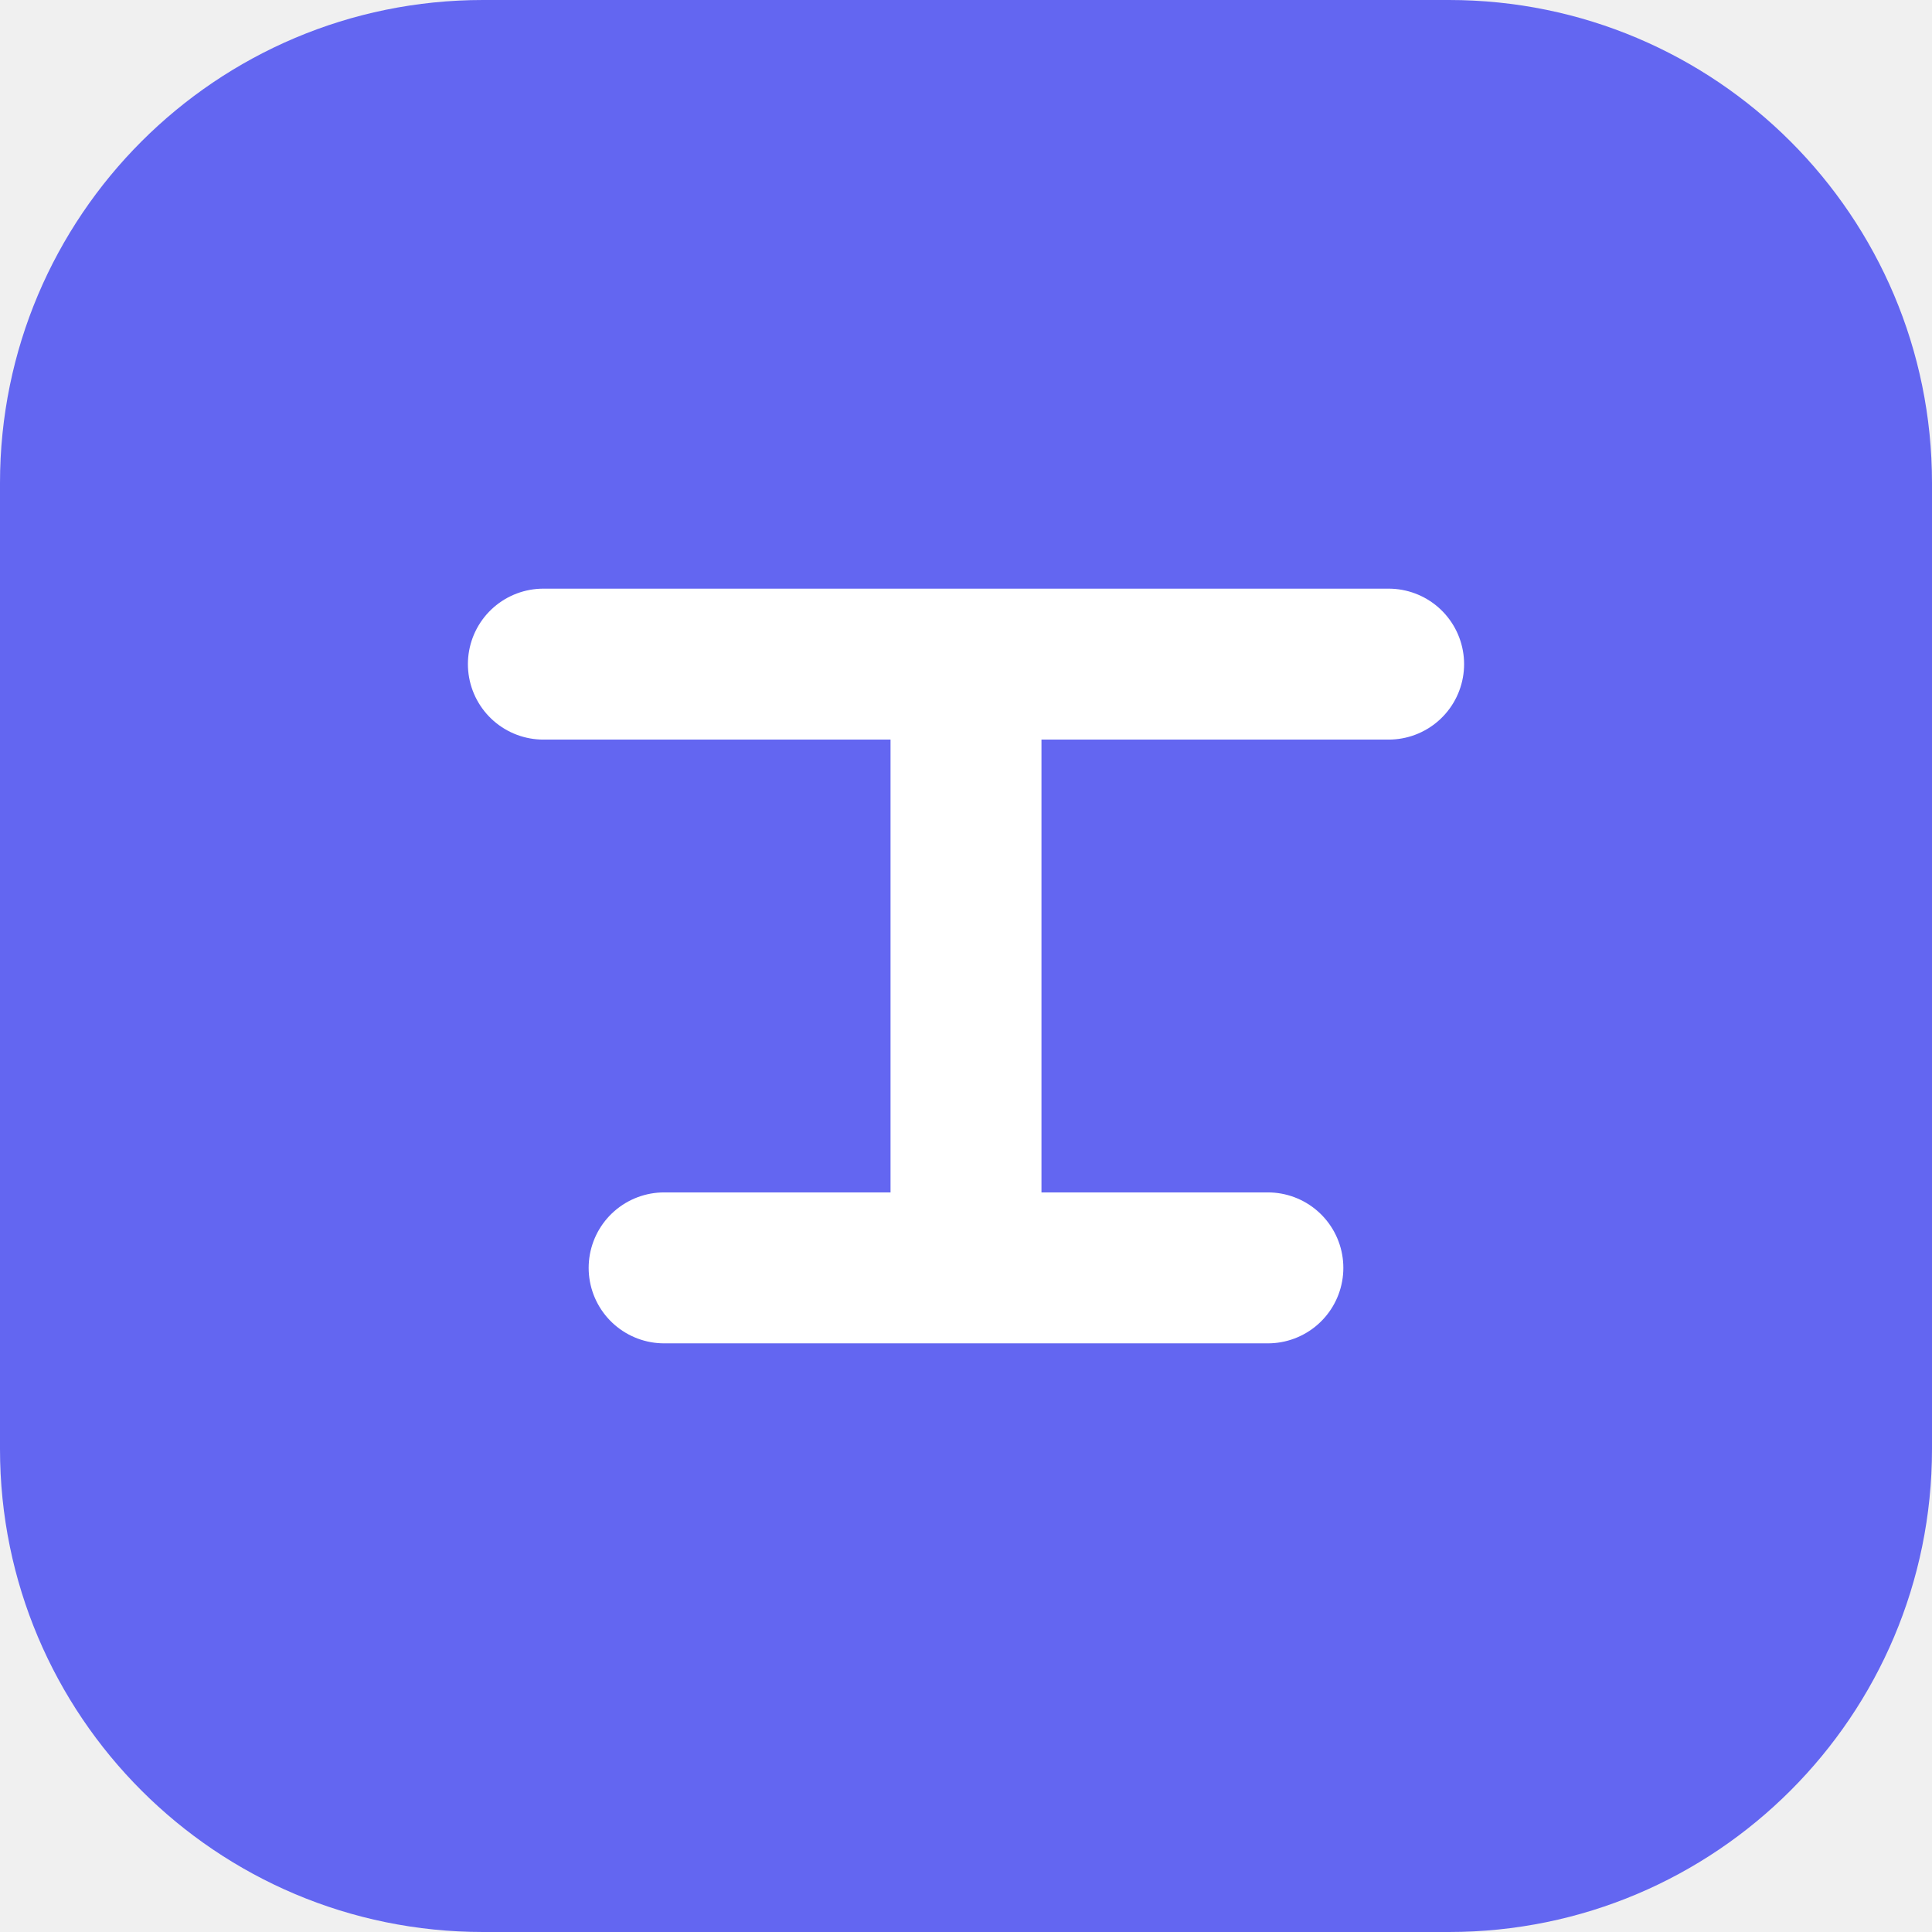
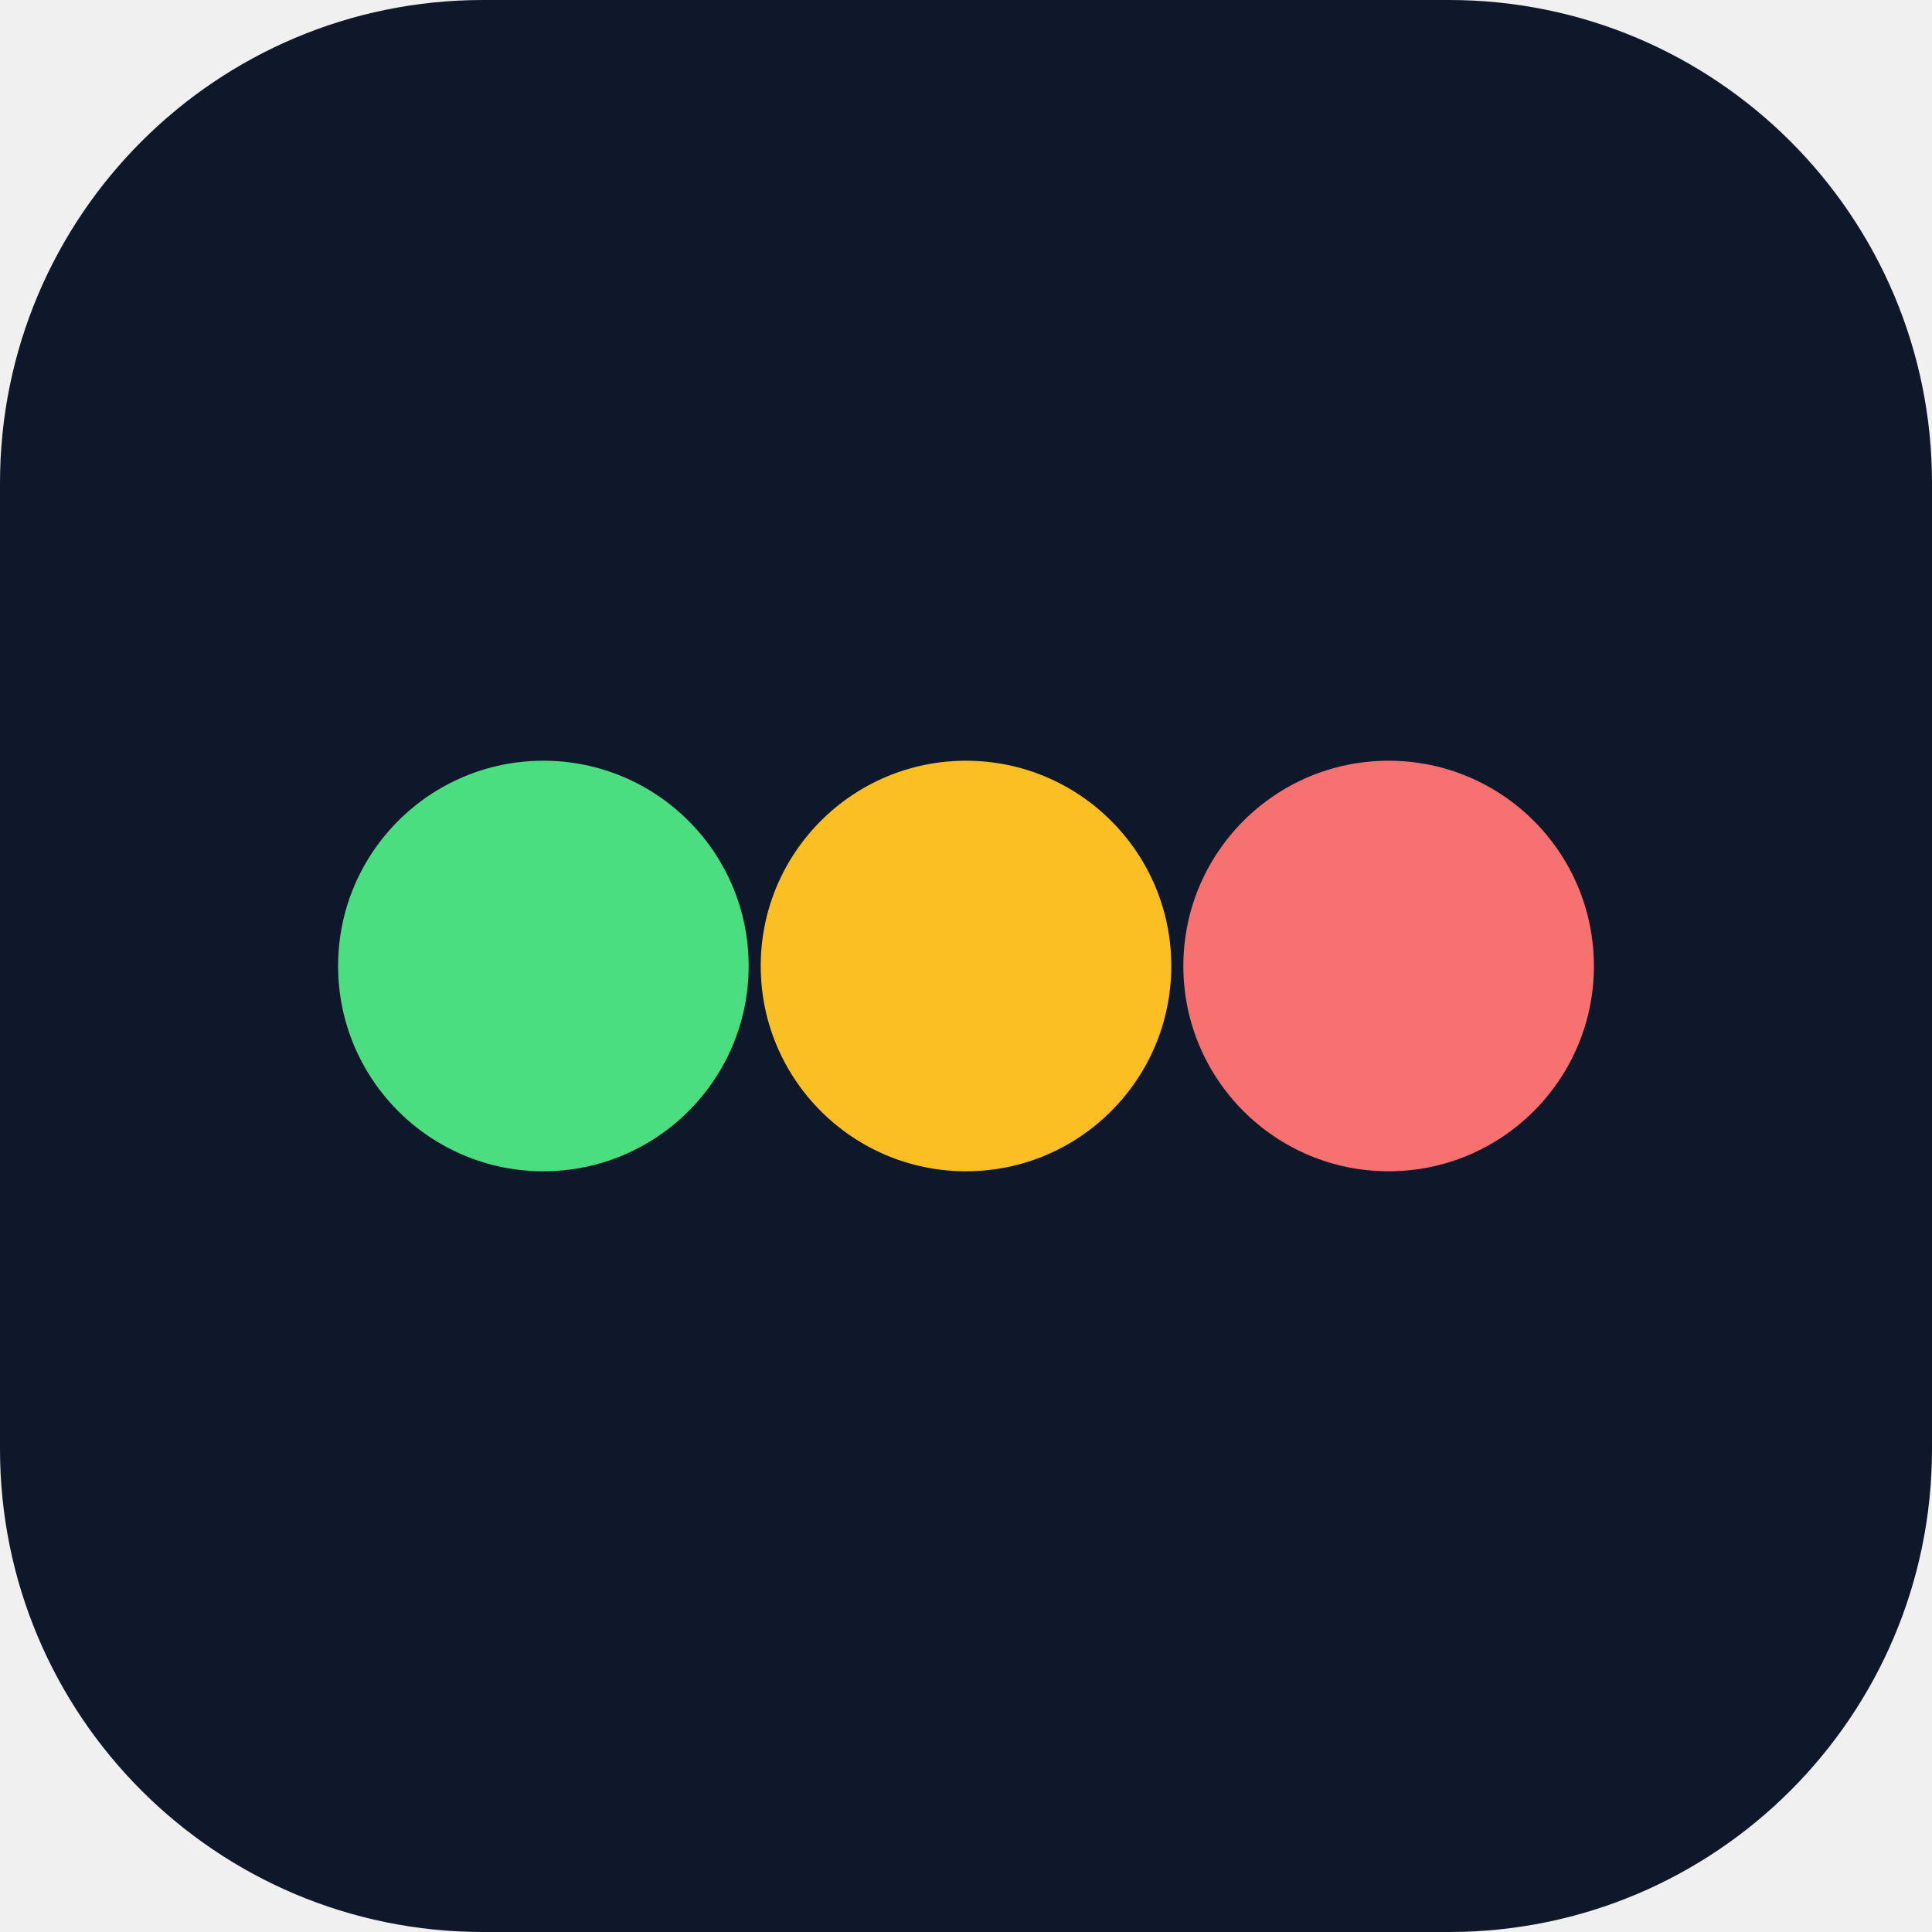
<svg xmlns="http://www.w3.org/2000/svg" viewBox="0 0 32 32">
-   <rect width="32" height="32" rx="8" fill="#6366f1" />
-   <path d="M9 11h14M16 11v10M11 21h10" stroke="white" stroke-width="2.5" stroke-linecap="round" />
+   <rect width="32" height="32" rx="8" fill="#0f172a" />
+   <circle cx="9" cy="16" r="3.4" fill="#4ade80" />
+   <circle cx="16" cy="16" r="3.4" fill="#fbbf24" />
+   <circle cx="23" cy="16" r="3.4" fill="#f87171" />
</svg>
